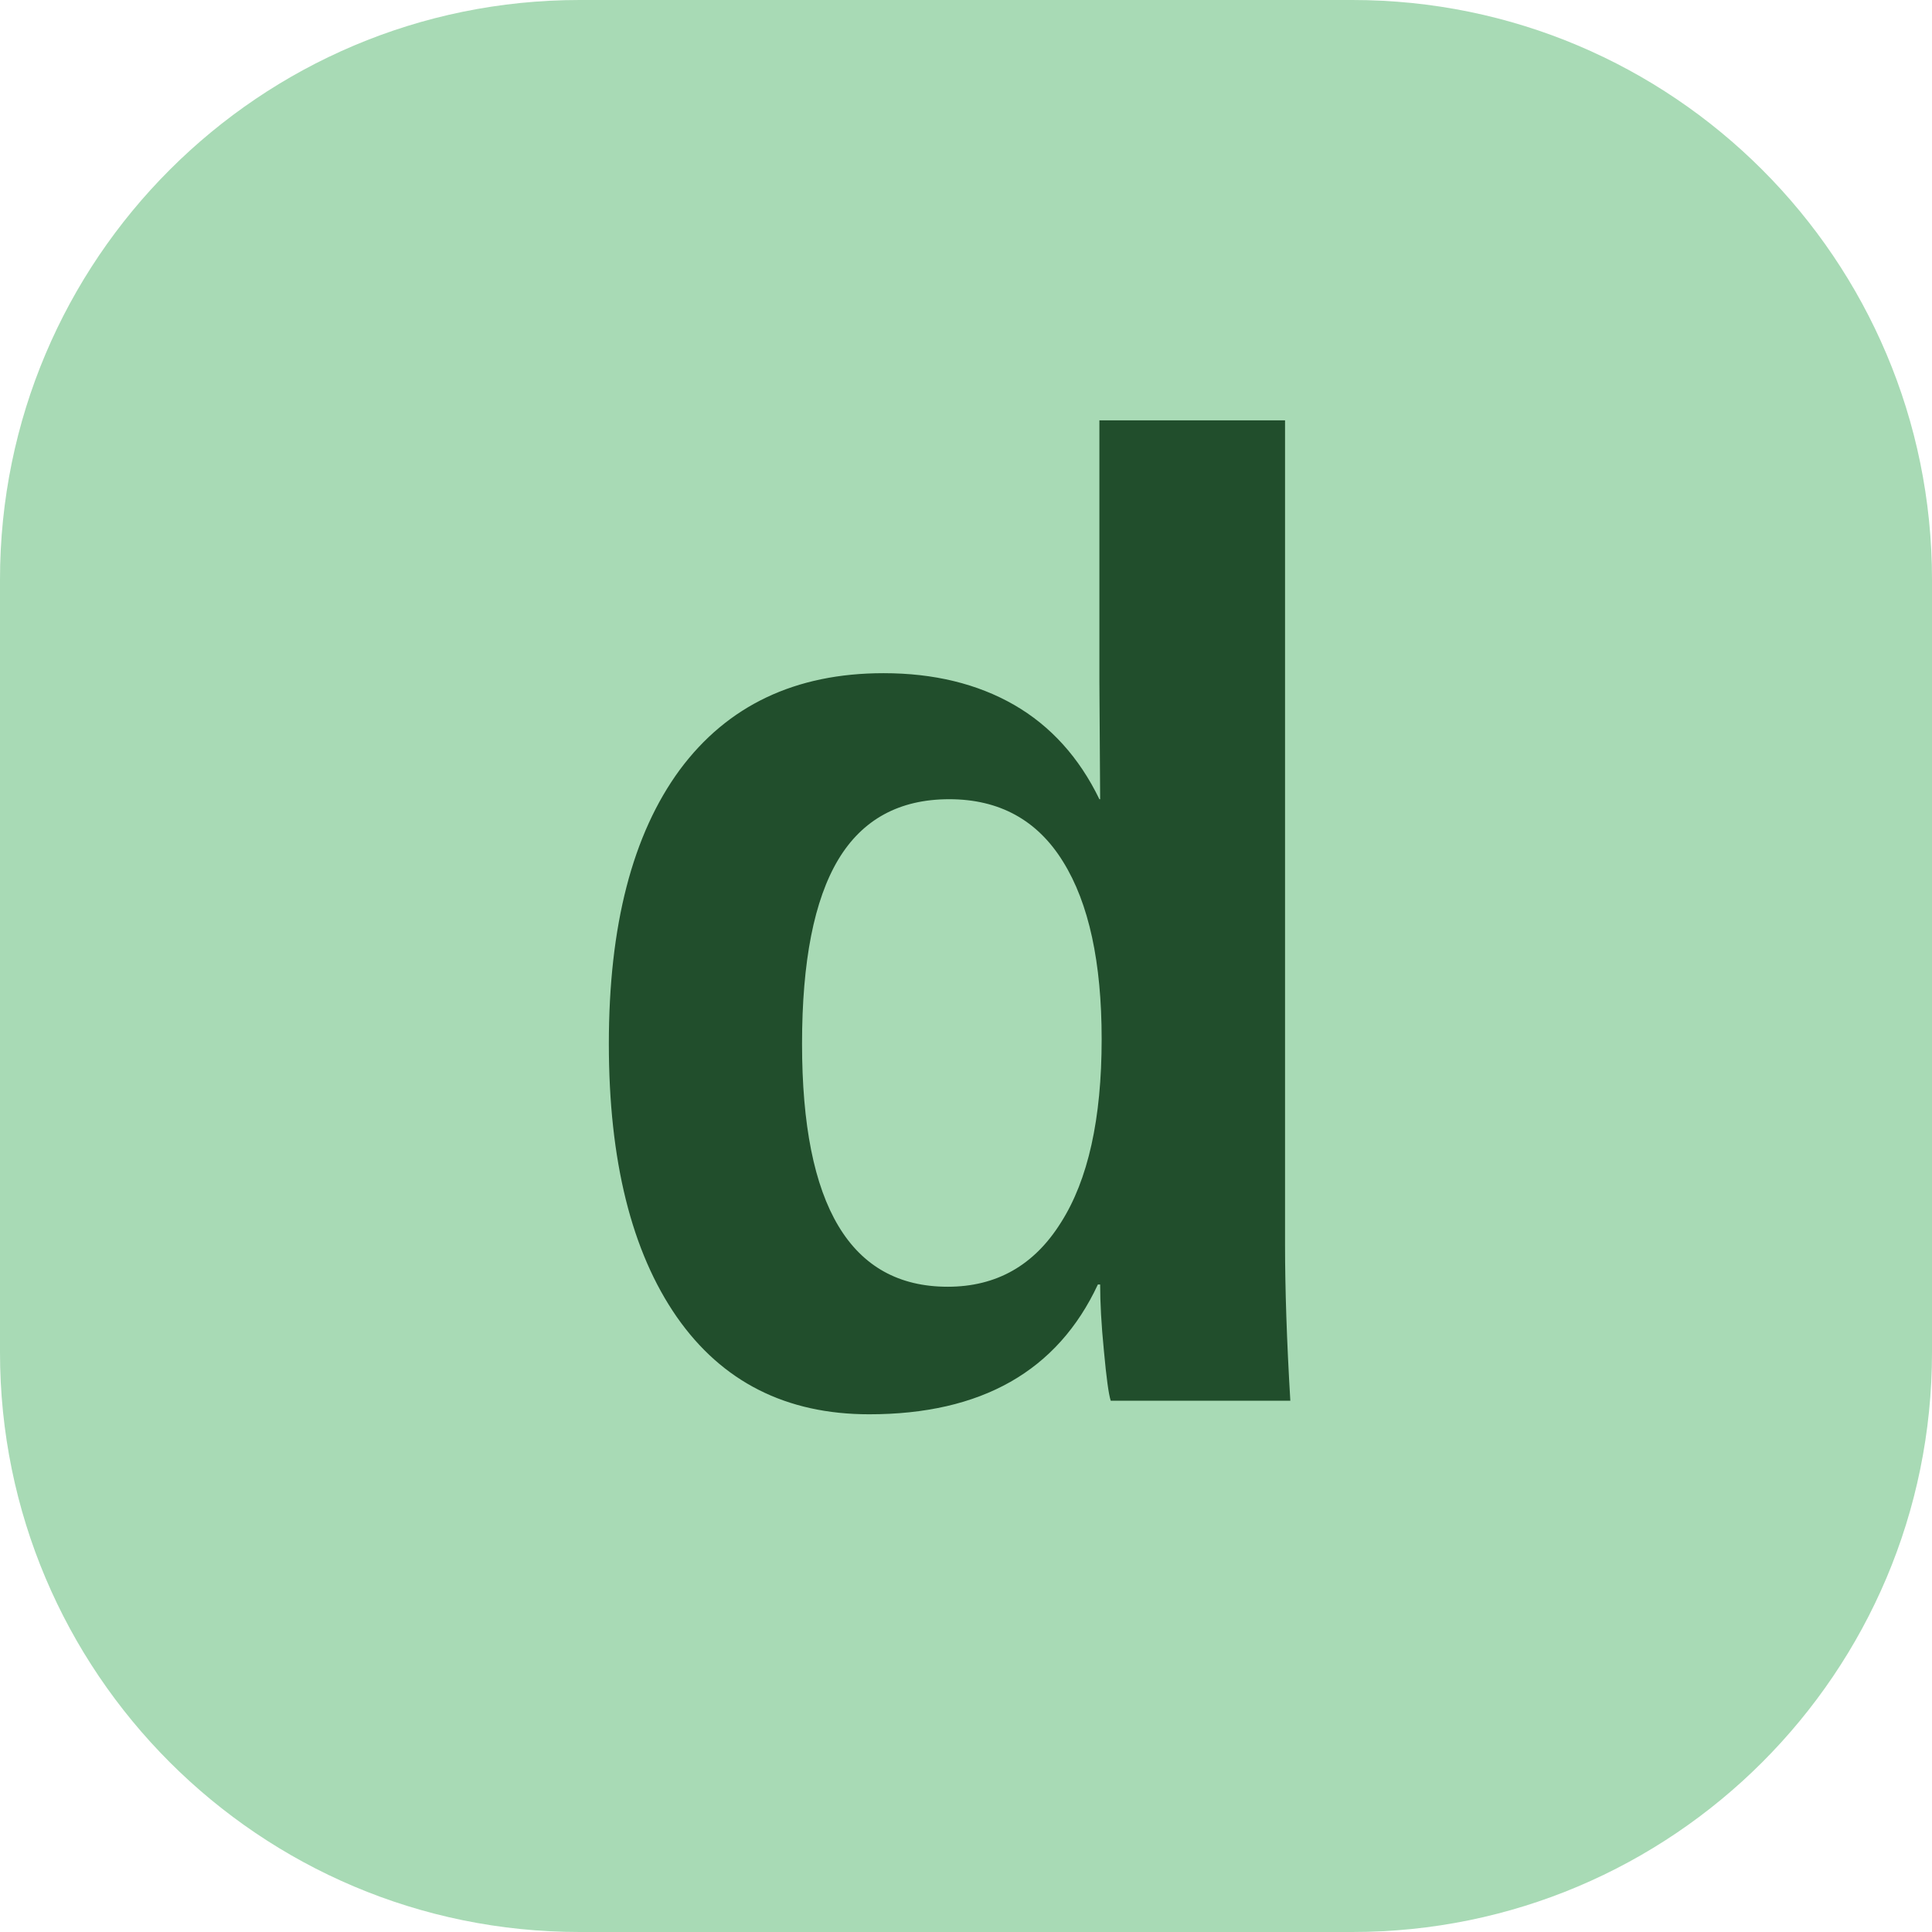
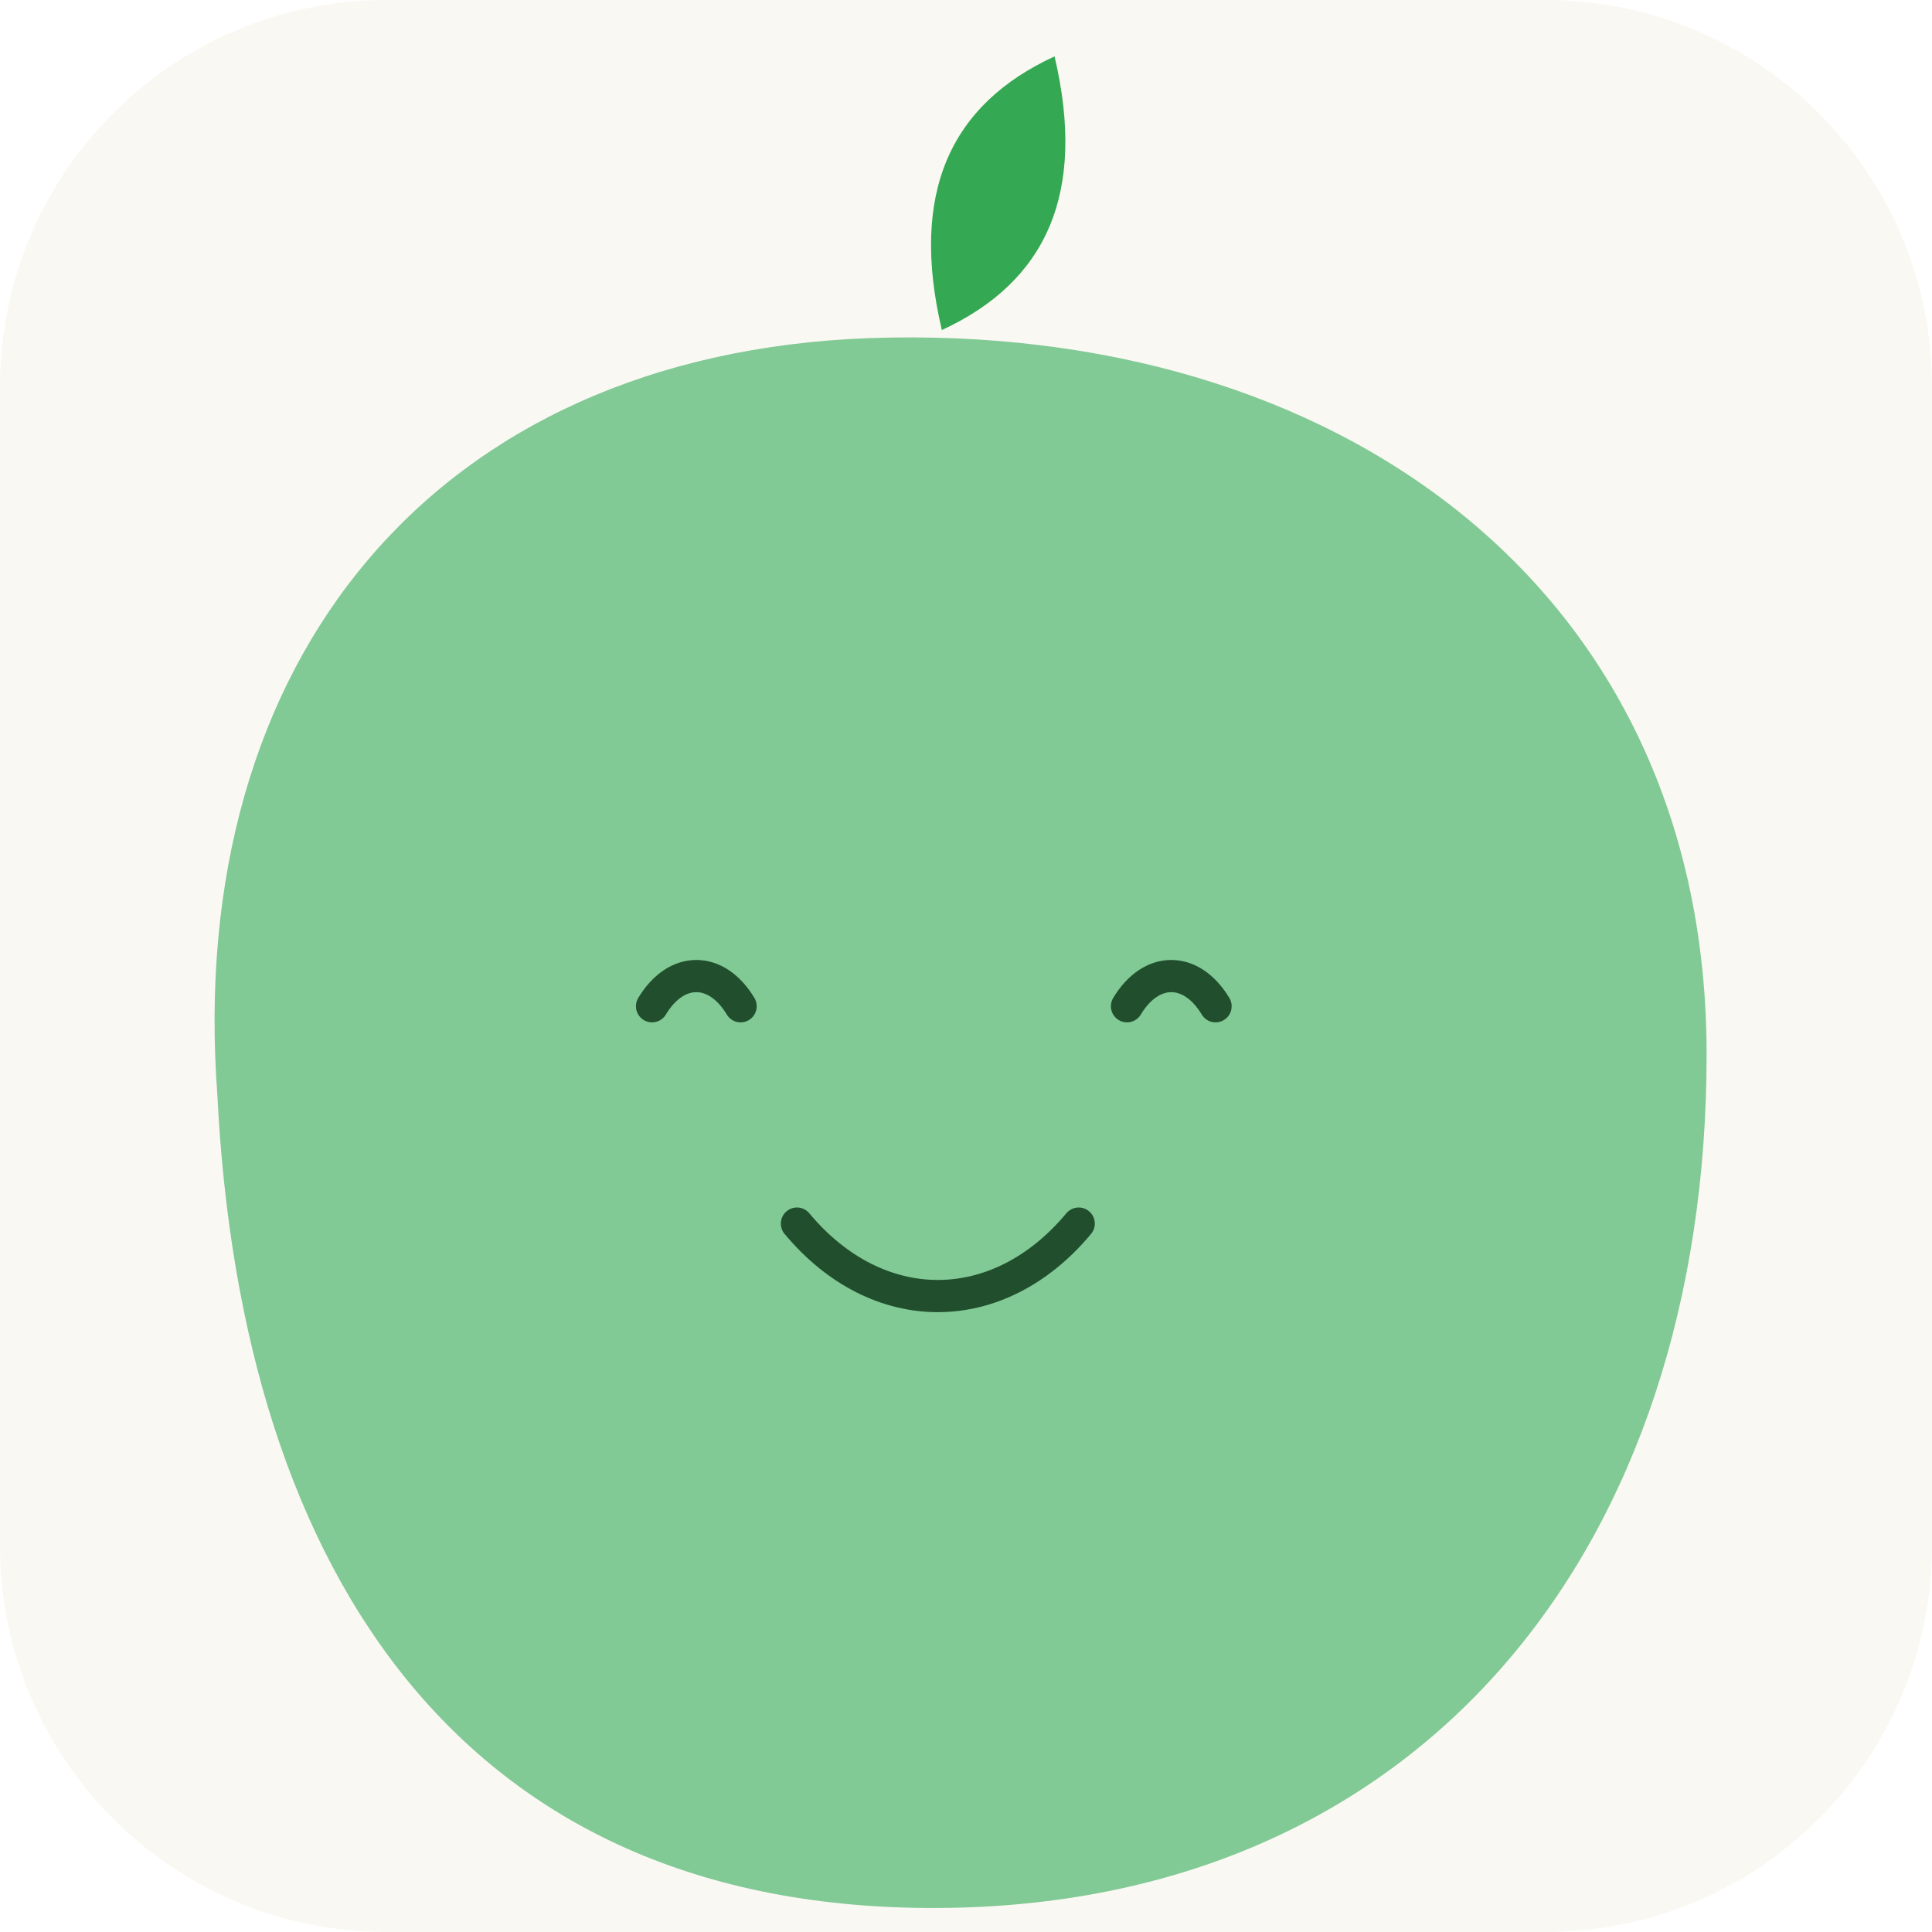
- <svg xmlns="http://www.w3.org/2000/svg" width="40" height="40" viewBox="0 0 40 40">
-   <rect width="40" height="40" rx="12" fill="#A8DAB5" />
-   <text x="20" y="29" text-anchor="middle" fill="#214E2C" font-family="Arial,sans-serif" font-size="28" font-weight="700">d</text>
+ <svg xmlns="http://www.w3.org/2000/svg" width="64" height="64" viewBox="72 -4 240 240" fill="none">
+   <rect x="72" y="-4" width="240" height="240" rx="48" fill="#FAF8F2" />
+   <path d="M99 132c-4-54 27-92 81-94 58-2 104 31 104 89 0 61-35 105-94 106-60 1-88-41-91-101Z" fill="#81C995" />
+   <path d="M153 121c3-5 8-5 11 0m48 0c3-5 8-5 11 0" stroke="#214E2C" stroke-width="4" stroke-linecap="round" />
+   <path d="M171 148c10 12 25 12 35 0" stroke="#214E2C" stroke-width="4" stroke-linecap="round" />
+   <path d="M189 37c-4-17 1-28 14-34 4 17-1 28-14 34Z" fill="#34A853" />
</svg>
